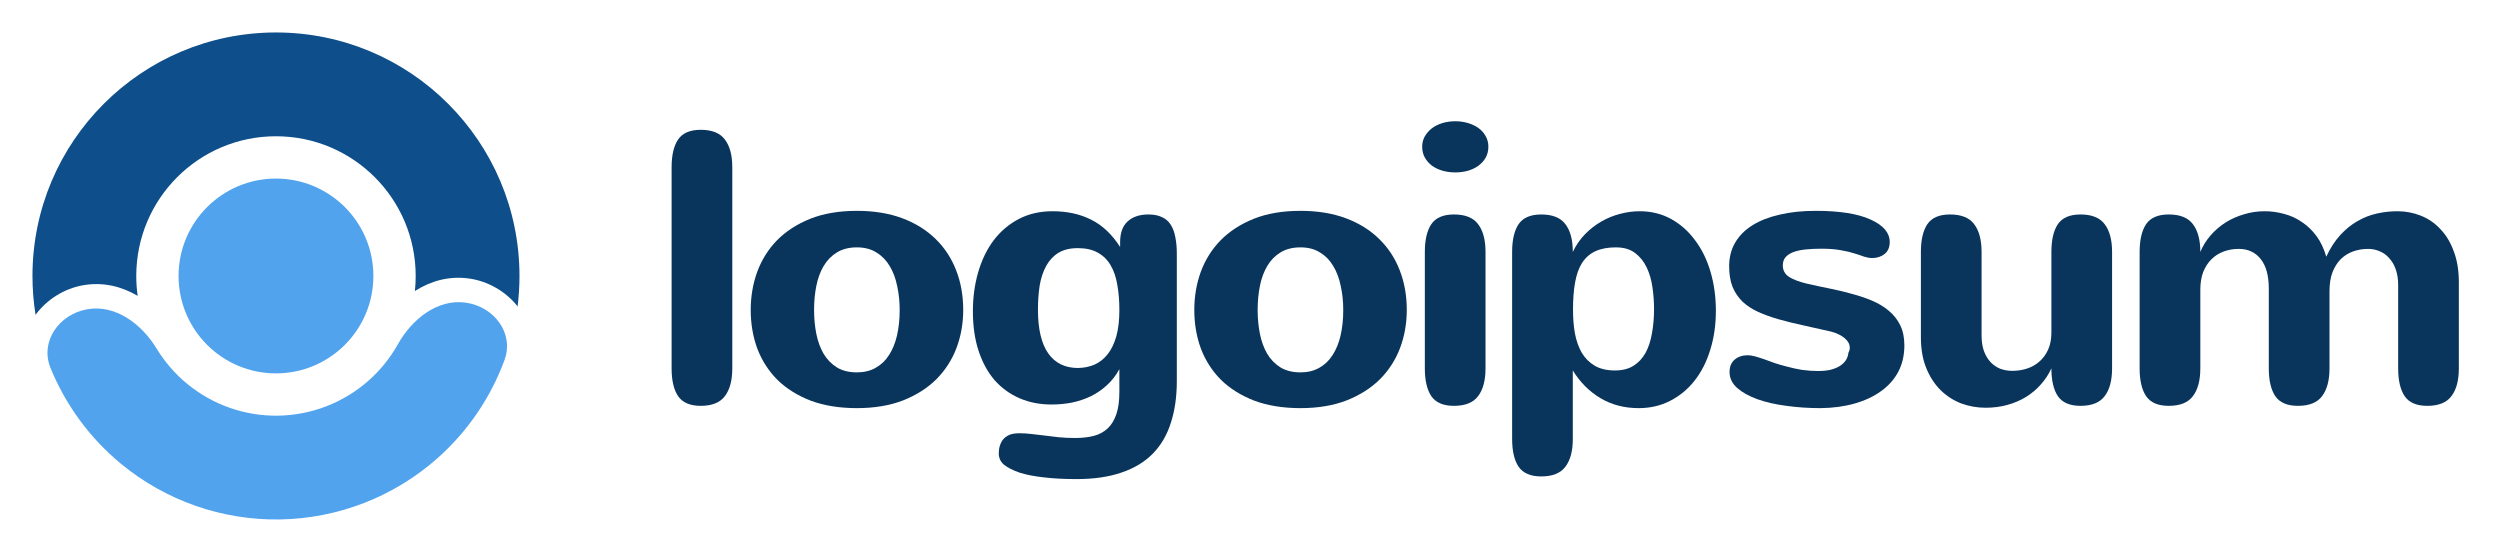
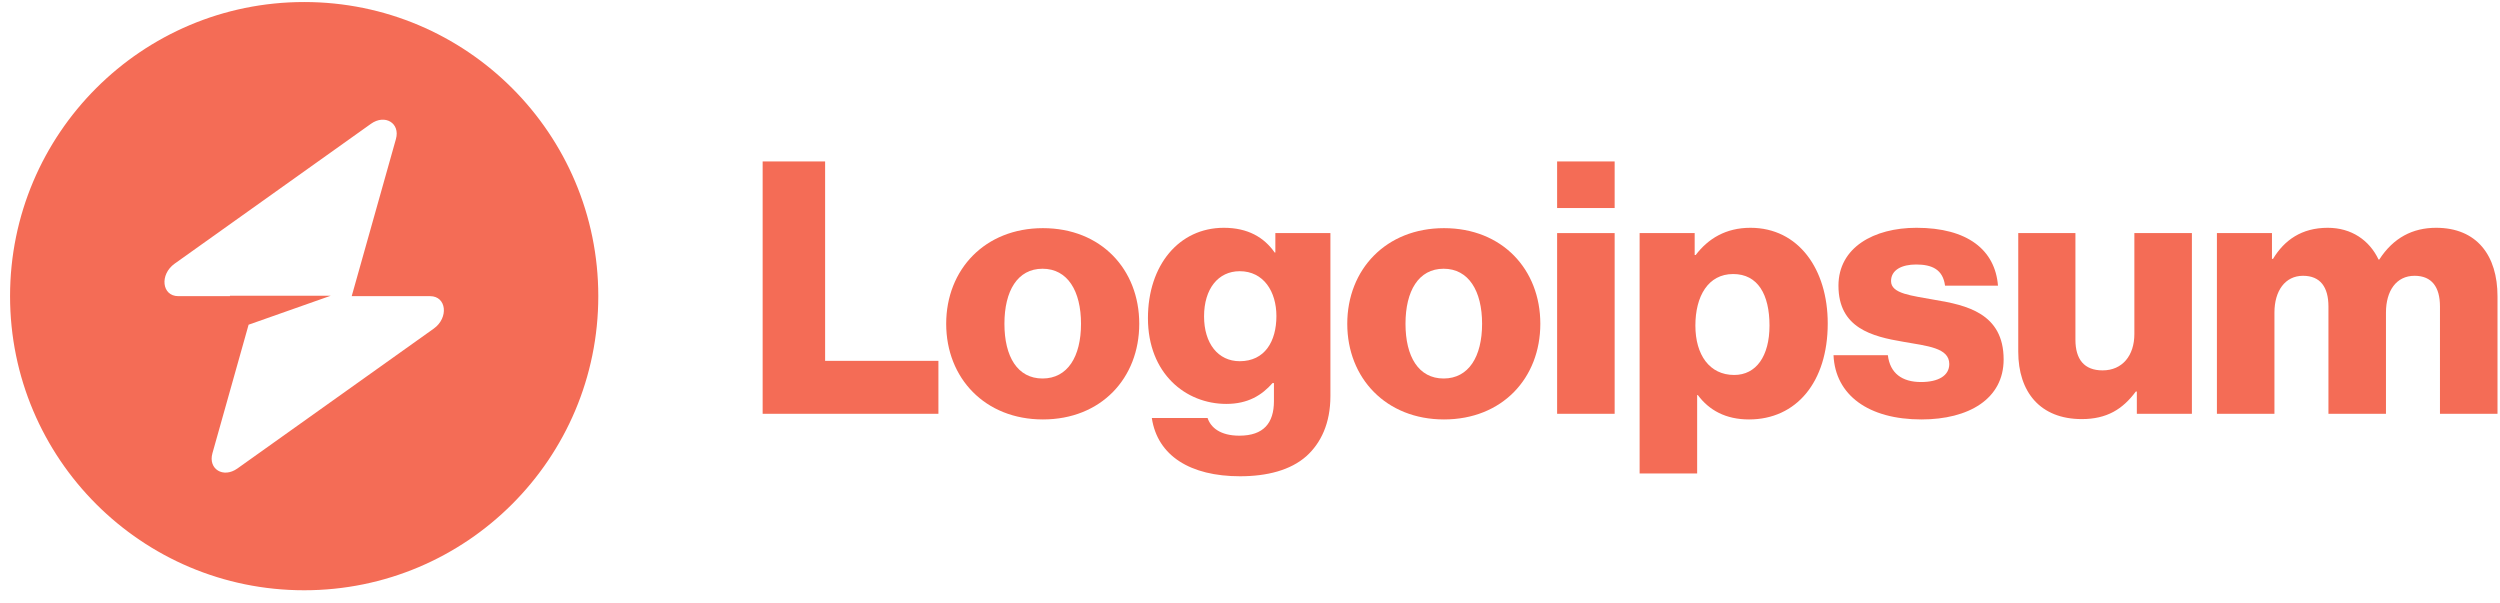
- <svg xmlns="http://www.w3.org/2000/svg" id="logo-27" width="154" height="34" viewBox="0 0 154 34" fill="none">
-   <path d="M45.109 22.691C45.109 23.434 44.957 24.004 44.652 24.402C44.355 24.801 43.859 25 43.164 25C42.508 25 42.043 24.801 41.77 24.402C41.504 24.004 41.371 23.434 41.371 22.691V10.305C41.371 9.562 41.504 8.992 41.77 8.594C42.043 8.195 42.508 7.996 43.164 7.996C43.859 7.996 44.355 8.195 44.652 8.594C44.957 8.992 45.109 9.562 45.109 10.305V22.691Z" class="cneutral" fill="#09355D" />
-   <path d="M46.244 19.094C46.244 18.266 46.377 17.484 46.643 16.75C46.916 16.008 47.322 15.359 47.861 14.805C48.408 14.25 49.088 13.809 49.901 13.48C50.721 13.152 51.682 12.988 52.783 12.988C53.838 12.988 54.772 13.141 55.584 13.445C56.397 13.75 57.08 14.176 57.635 14.723C58.19 15.262 58.611 15.906 58.901 16.656C59.19 17.398 59.334 18.211 59.334 19.094C59.334 19.914 59.197 20.691 58.924 21.426C58.651 22.152 58.24 22.793 57.693 23.348C57.147 23.895 56.463 24.332 55.643 24.66C54.822 24.98 53.869 25.141 52.783 25.141C51.713 25.141 50.768 24.988 49.947 24.684C49.135 24.371 48.451 23.945 47.897 23.406C47.35 22.859 46.936 22.219 46.654 21.484C46.381 20.742 46.244 19.945 46.244 19.094ZM50.147 19.094C50.147 19.609 50.193 20.102 50.287 20.57C50.381 21.031 50.529 21.438 50.733 21.789C50.943 22.141 51.217 22.422 51.553 22.633C51.889 22.836 52.299 22.938 52.783 22.938C53.229 22.938 53.615 22.844 53.943 22.656C54.279 22.469 54.553 22.207 54.764 21.871C54.983 21.535 55.147 21.133 55.256 20.664C55.365 20.188 55.42 19.664 55.42 19.094C55.42 18.578 55.369 18.09 55.268 17.629C55.174 17.16 55.022 16.75 54.811 16.398C54.6 16.039 54.326 15.758 53.99 15.555C53.662 15.344 53.26 15.238 52.783 15.238C52.307 15.238 51.901 15.34 51.565 15.543C51.229 15.746 50.955 16.023 50.744 16.375C50.533 16.727 50.381 17.137 50.287 17.605C50.193 18.074 50.147 18.57 50.147 19.094Z" class="cneutral" fill="#09355D" />
-   <path d="M68.953 22.738C68.742 23.129 68.484 23.461 68.18 23.734C67.883 24.008 67.551 24.234 67.184 24.414C66.824 24.586 66.438 24.715 66.024 24.801C65.617 24.879 65.199 24.918 64.77 24.918C64.051 24.918 63.395 24.789 62.801 24.531C62.207 24.273 61.696 23.902 61.266 23.418C60.844 22.926 60.516 22.324 60.281 21.613C60.047 20.902 59.93 20.09 59.93 19.176C59.93 18.316 60.039 17.512 60.258 16.762C60.477 16.012 60.793 15.359 61.207 14.805C61.629 14.25 62.145 13.812 62.754 13.492C63.363 13.172 64.059 13.012 64.84 13.012C65.731 13.012 66.52 13.184 67.207 13.527C67.903 13.871 68.5 14.434 69 15.215V14.91C69 14.348 69.153 13.926 69.457 13.645C69.77 13.355 70.199 13.211 70.746 13.211C71.074 13.211 71.352 13.266 71.578 13.375C71.805 13.477 71.984 13.633 72.117 13.844C72.25 14.047 72.344 14.301 72.399 14.605C72.461 14.902 72.492 15.242 72.492 15.625V23.477C72.492 24.43 72.371 25.281 72.129 26.031C71.895 26.781 71.528 27.414 71.028 27.93C70.528 28.445 69.887 28.836 69.106 29.102C68.324 29.375 67.395 29.512 66.317 29.512C65.559 29.512 64.887 29.477 64.301 29.406C63.723 29.344 63.223 29.246 62.801 29.113C62.379 28.965 62.059 28.801 61.84 28.621C61.629 28.441 61.524 28.207 61.524 27.918C61.524 27.754 61.547 27.598 61.594 27.449C61.641 27.301 61.711 27.168 61.805 27.051C61.906 26.941 62.035 26.852 62.192 26.781C62.356 26.719 62.555 26.688 62.789 26.688C63.039 26.688 63.289 26.703 63.539 26.734C63.797 26.766 64.063 26.797 64.336 26.828C64.617 26.867 64.91 26.902 65.215 26.934C65.528 26.965 65.863 26.98 66.223 26.98C66.653 26.98 67.035 26.938 67.371 26.852C67.707 26.766 67.992 26.613 68.227 26.395C68.461 26.176 68.641 25.883 68.766 25.516C68.891 25.156 68.953 24.695 68.953 24.133V22.738ZM68.953 19.094C68.953 18.523 68.91 18.004 68.824 17.535C68.746 17.066 68.609 16.668 68.414 16.34C68.219 16.004 67.957 15.746 67.629 15.566C67.301 15.379 66.891 15.285 66.399 15.285C65.914 15.285 65.512 15.383 65.192 15.578C64.879 15.773 64.629 16.043 64.442 16.387C64.254 16.73 64.121 17.133 64.043 17.594C63.973 18.055 63.938 18.547 63.938 19.07C63.938 20.266 64.149 21.164 64.57 21.766C64.992 22.367 65.606 22.668 66.41 22.668C66.785 22.66 67.125 22.59 67.43 22.457C67.742 22.316 68.012 22.102 68.238 21.812C68.465 21.523 68.641 21.156 68.766 20.711C68.891 20.266 68.953 19.727 68.953 19.094Z" class="cneutral" fill="#09355D" />
-   <path d="M73.569 19.094C73.569 18.266 73.701 17.484 73.967 16.75C74.24 16.008 74.647 15.359 75.186 14.805C75.733 14.25 76.412 13.809 77.225 13.48C78.045 13.152 79.006 12.988 80.108 12.988C81.162 12.988 82.096 13.141 82.908 13.445C83.721 13.75 84.404 14.176 84.959 14.723C85.514 15.262 85.936 15.906 86.225 16.656C86.514 17.398 86.658 18.211 86.658 19.094C86.658 19.914 86.522 20.691 86.248 21.426C85.975 22.152 85.565 22.793 85.018 23.348C84.471 23.895 83.787 24.332 82.967 24.66C82.147 24.98 81.194 25.141 80.108 25.141C79.037 25.141 78.092 24.988 77.272 24.684C76.459 24.371 75.776 23.945 75.221 23.406C74.674 22.859 74.26 22.219 73.979 21.484C73.705 20.742 73.569 19.945 73.569 19.094ZM77.471 19.094C77.471 19.609 77.518 20.102 77.612 20.57C77.705 21.031 77.854 21.438 78.057 21.789C78.268 22.141 78.541 22.422 78.877 22.633C79.213 22.836 79.623 22.938 80.108 22.938C80.553 22.938 80.94 22.844 81.268 22.656C81.604 22.469 81.877 22.207 82.088 21.871C82.307 21.535 82.471 21.133 82.58 20.664C82.69 20.188 82.744 19.664 82.744 19.094C82.744 18.578 82.694 18.09 82.592 17.629C82.498 17.16 82.346 16.75 82.135 16.398C81.924 16.039 81.651 15.758 81.315 15.555C80.987 15.344 80.584 15.238 80.108 15.238C79.631 15.238 79.225 15.34 78.889 15.543C78.553 15.746 78.279 16.023 78.069 16.375C77.858 16.727 77.705 17.137 77.612 17.605C77.518 18.074 77.471 18.57 77.471 19.094Z" class="cneutral" fill="#09355D" />
-   <path d="M91.684 9.039C91.684 9.297 91.625 9.527 91.508 9.73C91.391 9.926 91.239 10.09 91.051 10.223C90.864 10.355 90.645 10.457 90.395 10.527C90.153 10.59 89.903 10.621 89.645 10.621C89.371 10.621 89.11 10.586 88.86 10.516C88.618 10.445 88.403 10.344 88.215 10.211C88.028 10.07 87.879 9.902 87.77 9.707C87.66 9.512 87.606 9.289 87.606 9.039C87.606 8.812 87.657 8.605 87.758 8.418C87.868 8.223 88.012 8.055 88.192 7.914C88.371 7.773 88.586 7.664 88.836 7.586C89.086 7.508 89.36 7.469 89.657 7.469C89.914 7.469 90.164 7.504 90.407 7.574C90.657 7.645 90.875 7.746 91.063 7.879C91.25 8.012 91.399 8.176 91.508 8.371C91.625 8.566 91.684 8.789 91.684 9.039ZM91.508 22.691C91.508 23.434 91.356 24.004 91.051 24.402C90.754 24.801 90.258 25 89.563 25C88.907 25 88.442 24.801 88.168 24.402C87.903 24.004 87.77 23.434 87.77 22.691V15.52C87.77 14.777 87.903 14.207 88.168 13.809C88.442 13.41 88.907 13.211 89.563 13.211C90.258 13.211 90.754 13.41 91.051 13.809C91.356 14.207 91.508 14.777 91.508 15.52V22.691Z" class="cneutral" fill="#09355D" />
-   <path d="M96.897 19.07C96.897 19.594 96.936 20.082 97.014 20.535C97.1 20.988 97.241 21.387 97.436 21.73C97.639 22.066 97.905 22.332 98.233 22.527C98.569 22.723 98.983 22.82 99.475 22.82C99.928 22.82 100.307 22.727 100.612 22.539C100.924 22.344 101.174 22.078 101.362 21.742C101.549 21.398 101.682 20.996 101.76 20.535C101.846 20.074 101.889 19.574 101.889 19.035C101.889 18.605 101.858 18.168 101.795 17.723C101.733 17.27 101.616 16.859 101.444 16.492C101.272 16.125 101.034 15.824 100.729 15.59C100.424 15.355 100.026 15.238 99.534 15.238C99.041 15.238 98.623 15.316 98.28 15.473C97.944 15.629 97.67 15.867 97.459 16.188C97.256 16.508 97.112 16.91 97.026 17.395C96.94 17.871 96.897 18.43 96.897 19.07ZM96.885 15.52C97.081 15.105 97.331 14.742 97.635 14.43C97.94 14.117 98.276 13.855 98.643 13.645C99.01 13.434 99.393 13.277 99.791 13.176C100.198 13.066 100.6 13.012 100.998 13.012C101.717 13.012 102.366 13.172 102.944 13.492C103.522 13.812 104.014 14.25 104.42 14.805C104.834 15.352 105.151 16 105.37 16.75C105.588 17.492 105.698 18.289 105.698 19.141C105.698 20.023 105.58 20.832 105.346 21.566C105.12 22.301 104.795 22.934 104.373 23.465C103.959 23.988 103.459 24.398 102.873 24.695C102.295 24.992 101.651 25.141 100.94 25.141C100.065 25.141 99.284 24.938 98.596 24.531C97.909 24.125 97.338 23.555 96.885 22.82V27.039C96.885 27.781 96.733 28.352 96.428 28.75C96.131 29.148 95.635 29.348 94.94 29.348C94.284 29.348 93.819 29.148 93.545 28.75C93.28 28.352 93.147 27.781 93.147 27.039V15.52C93.147 14.777 93.28 14.207 93.545 13.809C93.819 13.41 94.284 13.211 94.94 13.211C95.635 13.211 96.131 13.41 96.428 13.809C96.733 14.207 96.885 14.777 96.885 15.52Z" class="cneutral" fill="#09355D" />
-   <path d="M109.821 16.352C109.821 16.656 109.954 16.895 110.219 17.066C110.485 17.23 110.852 17.367 111.321 17.477C111.766 17.578 112.223 17.676 112.692 17.77C113.161 17.863 113.618 17.973 114.063 18.098C114.508 18.215 114.926 18.355 115.317 18.52C115.707 18.684 116.051 18.891 116.348 19.141C116.645 19.383 116.879 19.68 117.051 20.031C117.223 20.375 117.309 20.789 117.309 21.273C117.309 21.883 117.184 22.426 116.934 22.902C116.684 23.371 116.329 23.77 115.868 24.098C115.415 24.426 114.872 24.68 114.239 24.859C113.606 25.039 112.907 25.133 112.141 25.141C111.415 25.141 110.715 25.094 110.043 25C109.372 24.914 108.774 24.777 108.25 24.59C107.735 24.402 107.321 24.172 107.008 23.898C106.696 23.617 106.54 23.289 106.54 22.914C106.54 22.586 106.645 22.332 106.856 22.152C107.067 21.973 107.336 21.883 107.665 21.883C107.79 21.883 107.938 21.906 108.11 21.953C108.282 22 108.469 22.059 108.672 22.129C108.875 22.199 109.09 22.277 109.317 22.363C109.551 22.441 109.793 22.512 110.043 22.574C110.356 22.66 110.676 22.73 111.004 22.785C111.34 22.832 111.684 22.855 112.036 22.855C112.254 22.855 112.469 22.836 112.68 22.797C112.891 22.75 113.079 22.684 113.243 22.598C113.415 22.504 113.555 22.387 113.665 22.246C113.774 22.105 113.84 21.934 113.864 21.73C113.887 21.684 113.907 21.637 113.922 21.59C113.938 21.543 113.946 21.488 113.946 21.426C113.946 21.207 113.844 21.012 113.641 20.84C113.446 20.668 113.168 20.531 112.809 20.43C112.207 20.289 111.633 20.16 111.086 20.043C110.54 19.926 110.032 19.801 109.563 19.668C109.102 19.535 108.68 19.383 108.297 19.211C107.922 19.039 107.602 18.828 107.336 18.578C107.079 18.328 106.875 18.027 106.727 17.676C106.586 17.324 106.516 16.898 106.516 16.398C106.516 15.859 106.637 15.379 106.879 14.957C107.129 14.527 107.485 14.168 107.946 13.879C108.407 13.59 108.965 13.371 109.622 13.223C110.278 13.066 111.02 12.988 111.848 12.988C113.332 12.988 114.461 13.168 115.235 13.527C116.016 13.879 116.407 14.34 116.407 14.91C116.407 15.23 116.301 15.477 116.09 15.648C115.879 15.812 115.625 15.895 115.329 15.895C115.172 15.895 115.008 15.867 114.836 15.812C114.672 15.75 114.473 15.684 114.239 15.613C114.004 15.535 113.723 15.469 113.395 15.414C113.075 15.352 112.676 15.32 112.2 15.32C111.84 15.32 111.512 15.336 111.215 15.367C110.926 15.398 110.676 15.453 110.465 15.531C110.262 15.609 110.102 15.715 109.985 15.848C109.875 15.98 109.821 16.148 109.821 16.352Z" class="cneutral" fill="#09355D" />
-   <path d="M122.065 20.652C122.065 21.02 122.112 21.34 122.206 21.613C122.307 21.887 122.444 22.117 122.616 22.305C122.788 22.484 122.987 22.621 123.213 22.715C123.448 22.801 123.698 22.844 123.963 22.844C124.276 22.844 124.577 22.797 124.866 22.703C125.155 22.609 125.409 22.465 125.628 22.27C125.854 22.074 126.034 21.828 126.167 21.531C126.299 21.234 126.366 20.887 126.366 20.488V15.52C126.366 14.777 126.499 14.207 126.764 13.809C127.038 13.41 127.503 13.211 128.159 13.211C128.854 13.211 129.35 13.41 129.647 13.809C129.952 14.207 130.104 14.777 130.104 15.52V22.691C130.104 23.434 129.952 24.004 129.647 24.402C129.35 24.801 128.854 25 128.159 25C127.503 25 127.038 24.801 126.764 24.402C126.499 24.004 126.366 23.434 126.366 22.691C126.202 23.051 125.987 23.379 125.721 23.676C125.463 23.973 125.159 24.23 124.807 24.449C124.463 24.66 124.081 24.824 123.659 24.941C123.245 25.059 122.795 25.117 122.311 25.117C121.788 25.117 121.284 25.027 120.799 24.848C120.323 24.66 119.901 24.387 119.534 24.027C119.167 23.66 118.874 23.207 118.655 22.668C118.436 22.129 118.327 21.5 118.327 20.781V15.52C118.327 14.777 118.46 14.207 118.725 13.809C118.999 13.41 119.463 13.211 120.12 13.211C120.815 13.211 121.311 13.41 121.608 13.809C121.913 14.207 122.065 14.777 122.065 15.52V20.652Z" class="cneutral" fill="#09355D" />
-   <path d="M131.801 15.52C131.801 14.777 131.934 14.207 132.2 13.809C132.473 13.41 132.938 13.211 133.594 13.211C134.29 13.211 134.786 13.41 135.083 13.809C135.387 14.207 135.54 14.777 135.54 15.52C135.696 15.145 135.907 14.805 136.173 14.5C136.446 14.188 136.755 13.922 137.098 13.703C137.45 13.484 137.829 13.316 138.235 13.199C138.641 13.074 139.063 13.012 139.501 13.012C139.907 13.012 140.305 13.066 140.696 13.176C141.094 13.277 141.462 13.445 141.798 13.68C142.141 13.906 142.442 14.195 142.7 14.547C142.958 14.898 143.157 15.32 143.298 15.812C143.54 15.289 143.825 14.848 144.153 14.488C144.481 14.129 144.837 13.84 145.219 13.621C145.602 13.402 146.001 13.246 146.415 13.152C146.837 13.059 147.258 13.012 147.68 13.012C148.18 13.012 148.657 13.102 149.11 13.281C149.571 13.461 149.973 13.734 150.317 14.102C150.669 14.461 150.946 14.918 151.149 15.473C151.36 16.02 151.465 16.66 151.465 17.395V22.691C151.465 23.434 151.313 24.004 151.008 24.402C150.712 24.801 150.215 25 149.52 25C148.864 25 148.399 24.801 148.126 24.402C147.86 24.004 147.727 23.434 147.727 22.691V17.559C147.727 17.207 147.68 16.895 147.587 16.621C147.493 16.34 147.36 16.105 147.188 15.918C147.024 15.723 146.829 15.578 146.602 15.484C146.376 15.383 146.133 15.332 145.876 15.332C145.555 15.332 145.251 15.383 144.962 15.484C144.673 15.586 144.419 15.742 144.2 15.953C143.989 16.164 143.817 16.434 143.684 16.762C143.559 17.09 143.497 17.484 143.497 17.945V22.691C143.497 23.434 143.344 24.004 143.04 24.402C142.743 24.801 142.247 25 141.551 25C140.895 25 140.43 24.801 140.157 24.402C139.891 24.004 139.758 23.434 139.758 22.691V17.781C139.758 16.977 139.59 16.367 139.255 15.953C138.926 15.539 138.477 15.332 137.907 15.332C137.571 15.332 137.258 15.387 136.969 15.496C136.68 15.605 136.43 15.766 136.219 15.977C136.008 16.188 135.84 16.449 135.715 16.762C135.598 17.074 135.54 17.434 135.54 17.84V22.691C135.54 23.434 135.387 24.004 135.083 24.402C134.786 24.801 134.29 25 133.594 25C132.938 25 132.473 24.801 132.2 24.402C131.934 24.004 131.801 23.434 131.801 22.691V15.52Z" class="cneutral" fill="#09355D" />
-   <path d="M17 23C13.686 23 11 20.314 11 17C11 13.686 13.686 11 17 11C20.314 11 23 13.686 23 17C23 20.314 20.314 23 17 23Z" class="ccustom" fill="#51A3EE" />
-   <path d="M5.376 19.05C3.637 19.356 2.446 21.036 3.113 22.67C4.045 24.952 5.532 26.986 7.459 28.574C10.215 30.846 13.691 32.06 17.262 31.998C20.833 31.935 24.264 30.601 26.939 28.234C28.81 26.579 30.225 24.495 31.076 22.182C31.686 20.525 30.437 18.888 28.688 18.643C26.94 18.397 25.37 19.67 24.507 21.21C24.038 22.044 23.431 22.802 22.703 23.446C21.168 24.804 19.199 25.569 17.15 25.605C15.101 25.641 13.107 24.944 11.526 23.641C10.776 23.023 10.142 22.287 9.645 21.469C8.728 19.96 7.115 18.743 5.376 19.05Z" class="ccustom" fill="#51A3EE" />
-   <path d="M31.884 18.875C31.961 18.26 32 17.635 32 17C32 8.716 25.284 2 17 2C8.716 2 2 8.716 2 17C2 17.815 2.065 18.614 2.19 19.394C2.879 18.451 3.954 17.777 5.116 17.572C6.372 17.351 7.515 17.656 8.48 18.225C8.423 17.825 8.394 17.416 8.394 17C8.394 12.247 12.247 8.394 17 8.394C21.753 8.394 25.606 12.247 25.606 17C25.606 17.313 25.59 17.623 25.557 17.928C26.502 17.324 27.633 16.98 28.897 17.157C30.065 17.321 31.163 17.956 31.884 18.875Z" class="ccompli1" fill="#0E4F8B" />
+ <svg xmlns="http://www.w3.org/2000/svg" id="logo-54" width="170" height="41" viewBox="0 0 170 41" fill="none">
+   <path d="M51.86 28.138H63.812V24.538H56.108V10.978H51.86V28.138Z" class="cneutral" fill="#f46c56" />
+   <path d="M70.893 25.738C69.189 25.738 68.301 24.25 68.301 22.018C68.301 19.786 69.189 18.274 70.893 18.274C72.597 18.274 73.509 19.786 73.509 22.018C73.509 24.25 72.597 25.738 70.893 25.738ZM70.917 28.522C74.877 28.522 77.469 25.714 77.469 22.018C77.469 18.322 74.877 15.514 70.917 15.514C66.981 15.514 64.341 18.322 64.341 22.018C64.341 25.714 66.981 28.522 70.917 28.522Z" class="cneutral" fill="#f46c56" />
+   <path d="M84.324 32.386C86.148 32.386 87.756 31.978 88.836 31.018C89.82 30.13 90.468 28.786 90.468 26.938V15.85H86.724V17.17H86.676C85.956 16.138 84.852 15.49 83.22 15.49C80.172 15.49 78.06 18.034 78.06 21.634C78.06 25.402 80.628 27.466 83.388 27.466C84.876 27.466 85.812 26.866 86.532 26.05H86.628V27.274C86.628 28.762 85.932 29.626 84.276 29.626C82.98 29.626 82.332 29.074 82.116 28.426H78.324C78.708 30.994 80.94 32.386 84.324 32.386ZM84.3 24.562C82.836 24.562 81.876 23.362 81.876 21.514C81.876 19.642 82.836 18.442 84.3 18.442C85.932 18.442 86.796 19.834 86.796 21.49C86.796 23.218 86.004 24.562 84.3 24.562Z" class="cneutral" fill="#f46c56" />
+   <path d="M98.166 25.738C96.462 25.738 95.574 24.25 95.574 22.018C95.574 19.786 96.462 18.274 98.166 18.274C99.87 18.274 100.782 19.786 100.782 22.018C100.782 24.25 99.87 25.738 98.166 25.738ZM98.19 28.522C102.15 28.522 104.742 25.714 104.742 22.018C104.742 18.322 102.15 15.514 98.19 15.514C94.254 15.514 91.614 18.322 91.614 22.018C91.614 25.714 94.254 28.522 98.19 28.522Z" class="cneutral" fill="#f46c56" />
+   <path d="M105.884 28.138H109.796V15.85H105.884V28.138ZM105.884 14.146H109.796V10.978H105.884V14.146Z" class="cneutral" fill="#f46c56" />
+   <path d="M111.494 32.194H115.406V26.866H115.454C116.222 27.898 117.35 28.522 118.934 28.522C122.15 28.522 124.286 25.978 124.286 21.994C124.286 18.298 122.294 15.49 119.03 15.49C117.35 15.49 116.15 16.234 115.31 17.338H115.238V15.85H111.494V32.194ZM117.926 25.498C116.246 25.498 115.286 24.13 115.286 22.138C115.286 20.146 116.15 18.634 117.854 18.634C119.534 18.634 120.326 20.026 120.326 22.138C120.326 24.226 119.414 25.498 117.926 25.498Z" class="cneutral" fill="#f46c56" />
+   <path d="M130.655 28.522C133.871 28.522 136.247 27.13 136.247 24.442C136.247 21.298 133.703 20.746 131.543 20.386C129.983 20.098 128.591 19.978 128.591 19.114C128.591 18.346 129.335 17.986 130.295 17.986C131.375 17.986 132.119 18.322 132.263 19.426H135.863C135.671 17.002 133.799 15.49 130.319 15.49C127.415 15.49 125.015 16.834 125.015 19.426C125.015 22.306 127.295 22.882 129.431 23.242C131.063 23.53 132.551 23.65 132.551 24.754C132.551 25.546 131.807 25.978 130.631 25.978C129.335 25.978 128.519 25.378 128.375 24.154H124.679C124.799 26.866 127.055 28.522 130.655 28.522Z" class="cneutral" fill="#f46c56" />
+   <path d="M141.561 28.498C143.265 28.498 144.345 27.826 145.233 26.626H145.305V28.138H149.049V15.85H145.137V22.714C145.137 24.178 144.321 25.186 142.977 25.186C141.729 25.186 141.129 24.442 141.129 23.098V15.85H137.241V23.914C137.241 26.65 138.729 28.498 141.561 28.498Z" class="cneutral" fill="#f46c56" />
+   <path d="M150.75 28.138H154.662V21.25C154.662 19.786 155.382 18.754 156.606 18.754C157.782 18.754 158.334 19.522 158.334 20.842V28.138H162.246V21.25C162.246 19.786 162.942 18.754 164.19 18.754C165.366 18.754 165.918 19.522 165.918 20.842V28.138H169.83V20.146C169.83 17.386 168.438 15.49 165.654 15.49C164.07 15.49 162.75 16.162 161.79 17.65H161.742C161.118 16.33 159.894 15.49 158.286 15.49C156.51 15.49 155.334 16.33 154.566 17.602H154.494V15.85H150.75V28.138Z" class="cneutral" fill="#f46c56" />
+   <path fill-rule="evenodd" clip-rule="evenodd" d="M20.684 40.138C31.73 40.138 40.684 31.184 40.684 20.138C40.684 9.092 31.73 0.138 20.684 0.138C9.638 0.138 0.684 9.092 0.684 20.138C0.684 31.184 9.638 40.138 20.684 40.138ZM26.923 9.455C27.227 8.376 26.18 7.738 25.224 8.419L11.877 17.928C10.84 18.666 11.003 20.138 12.122 20.138L15.637 20.138V20.111H22.487L16.905 22.08L14.445 30.821C14.141 31.9 15.188 32.538 16.144 31.857L29.491 22.349C30.528 21.61 30.365 20.138 29.246 20.138L23.916 20.138L26.923 9.455Z" class="ccustom" fill="#f46c56" />
</svg>
